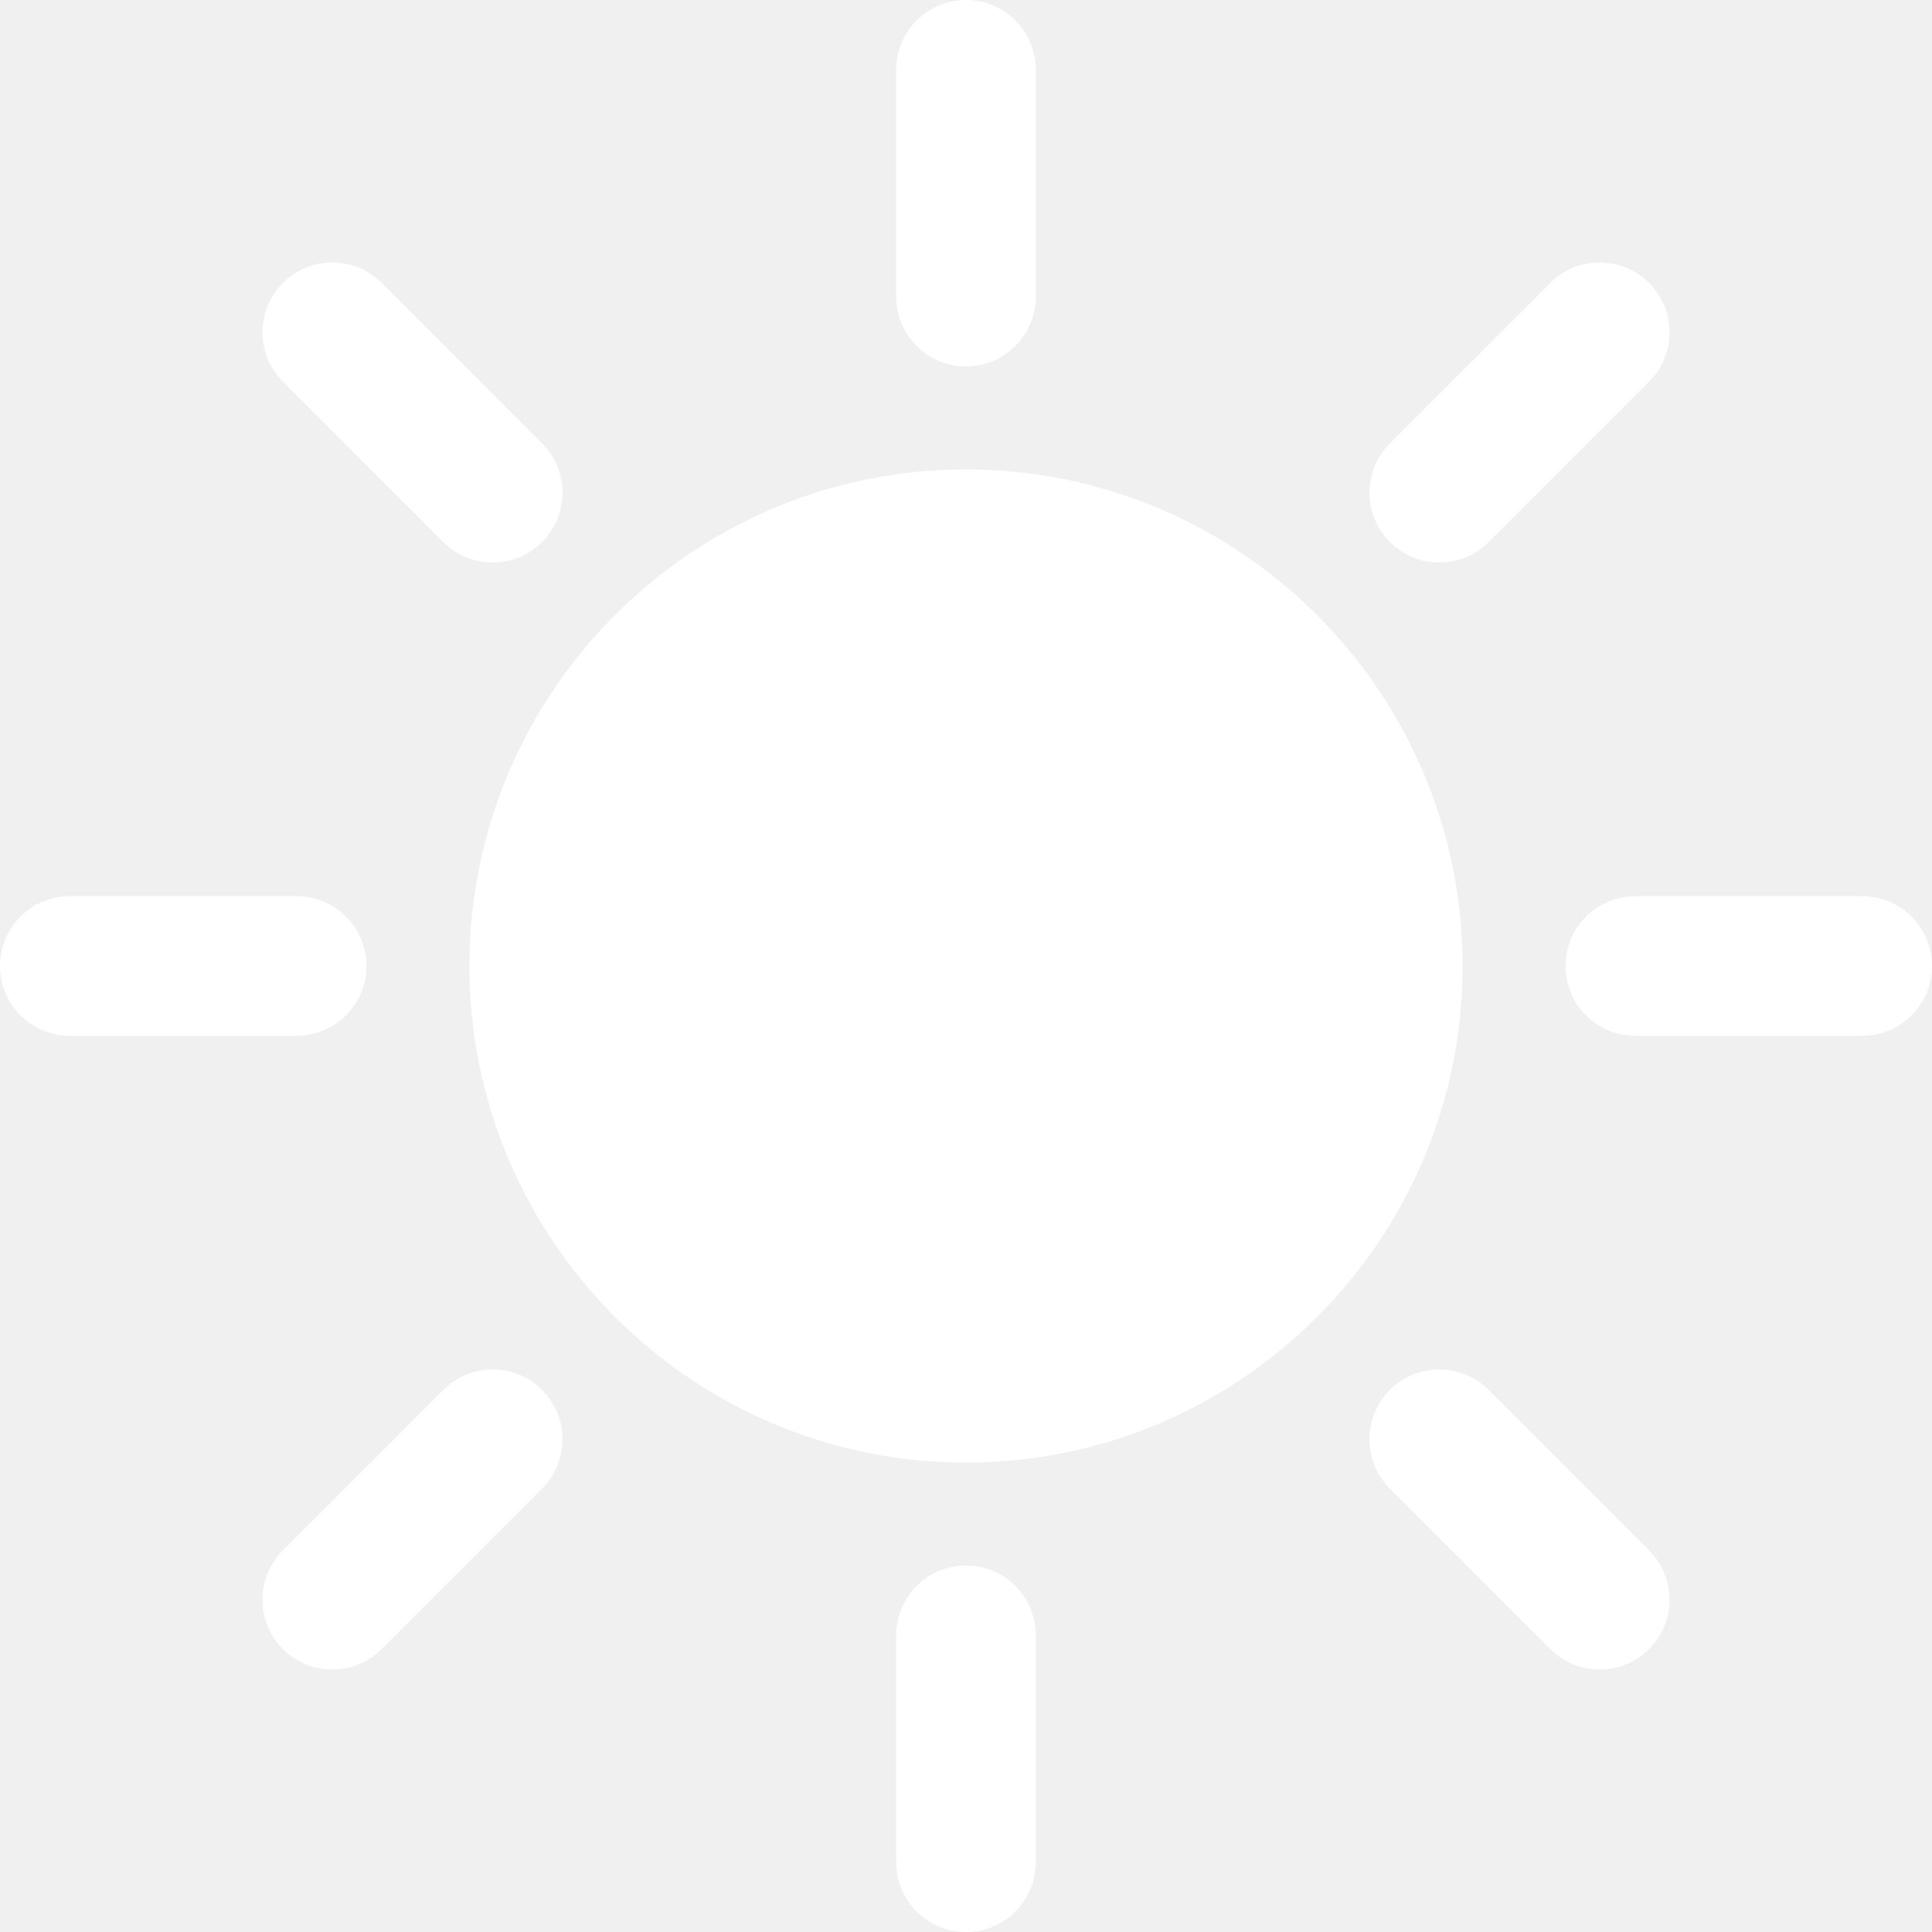
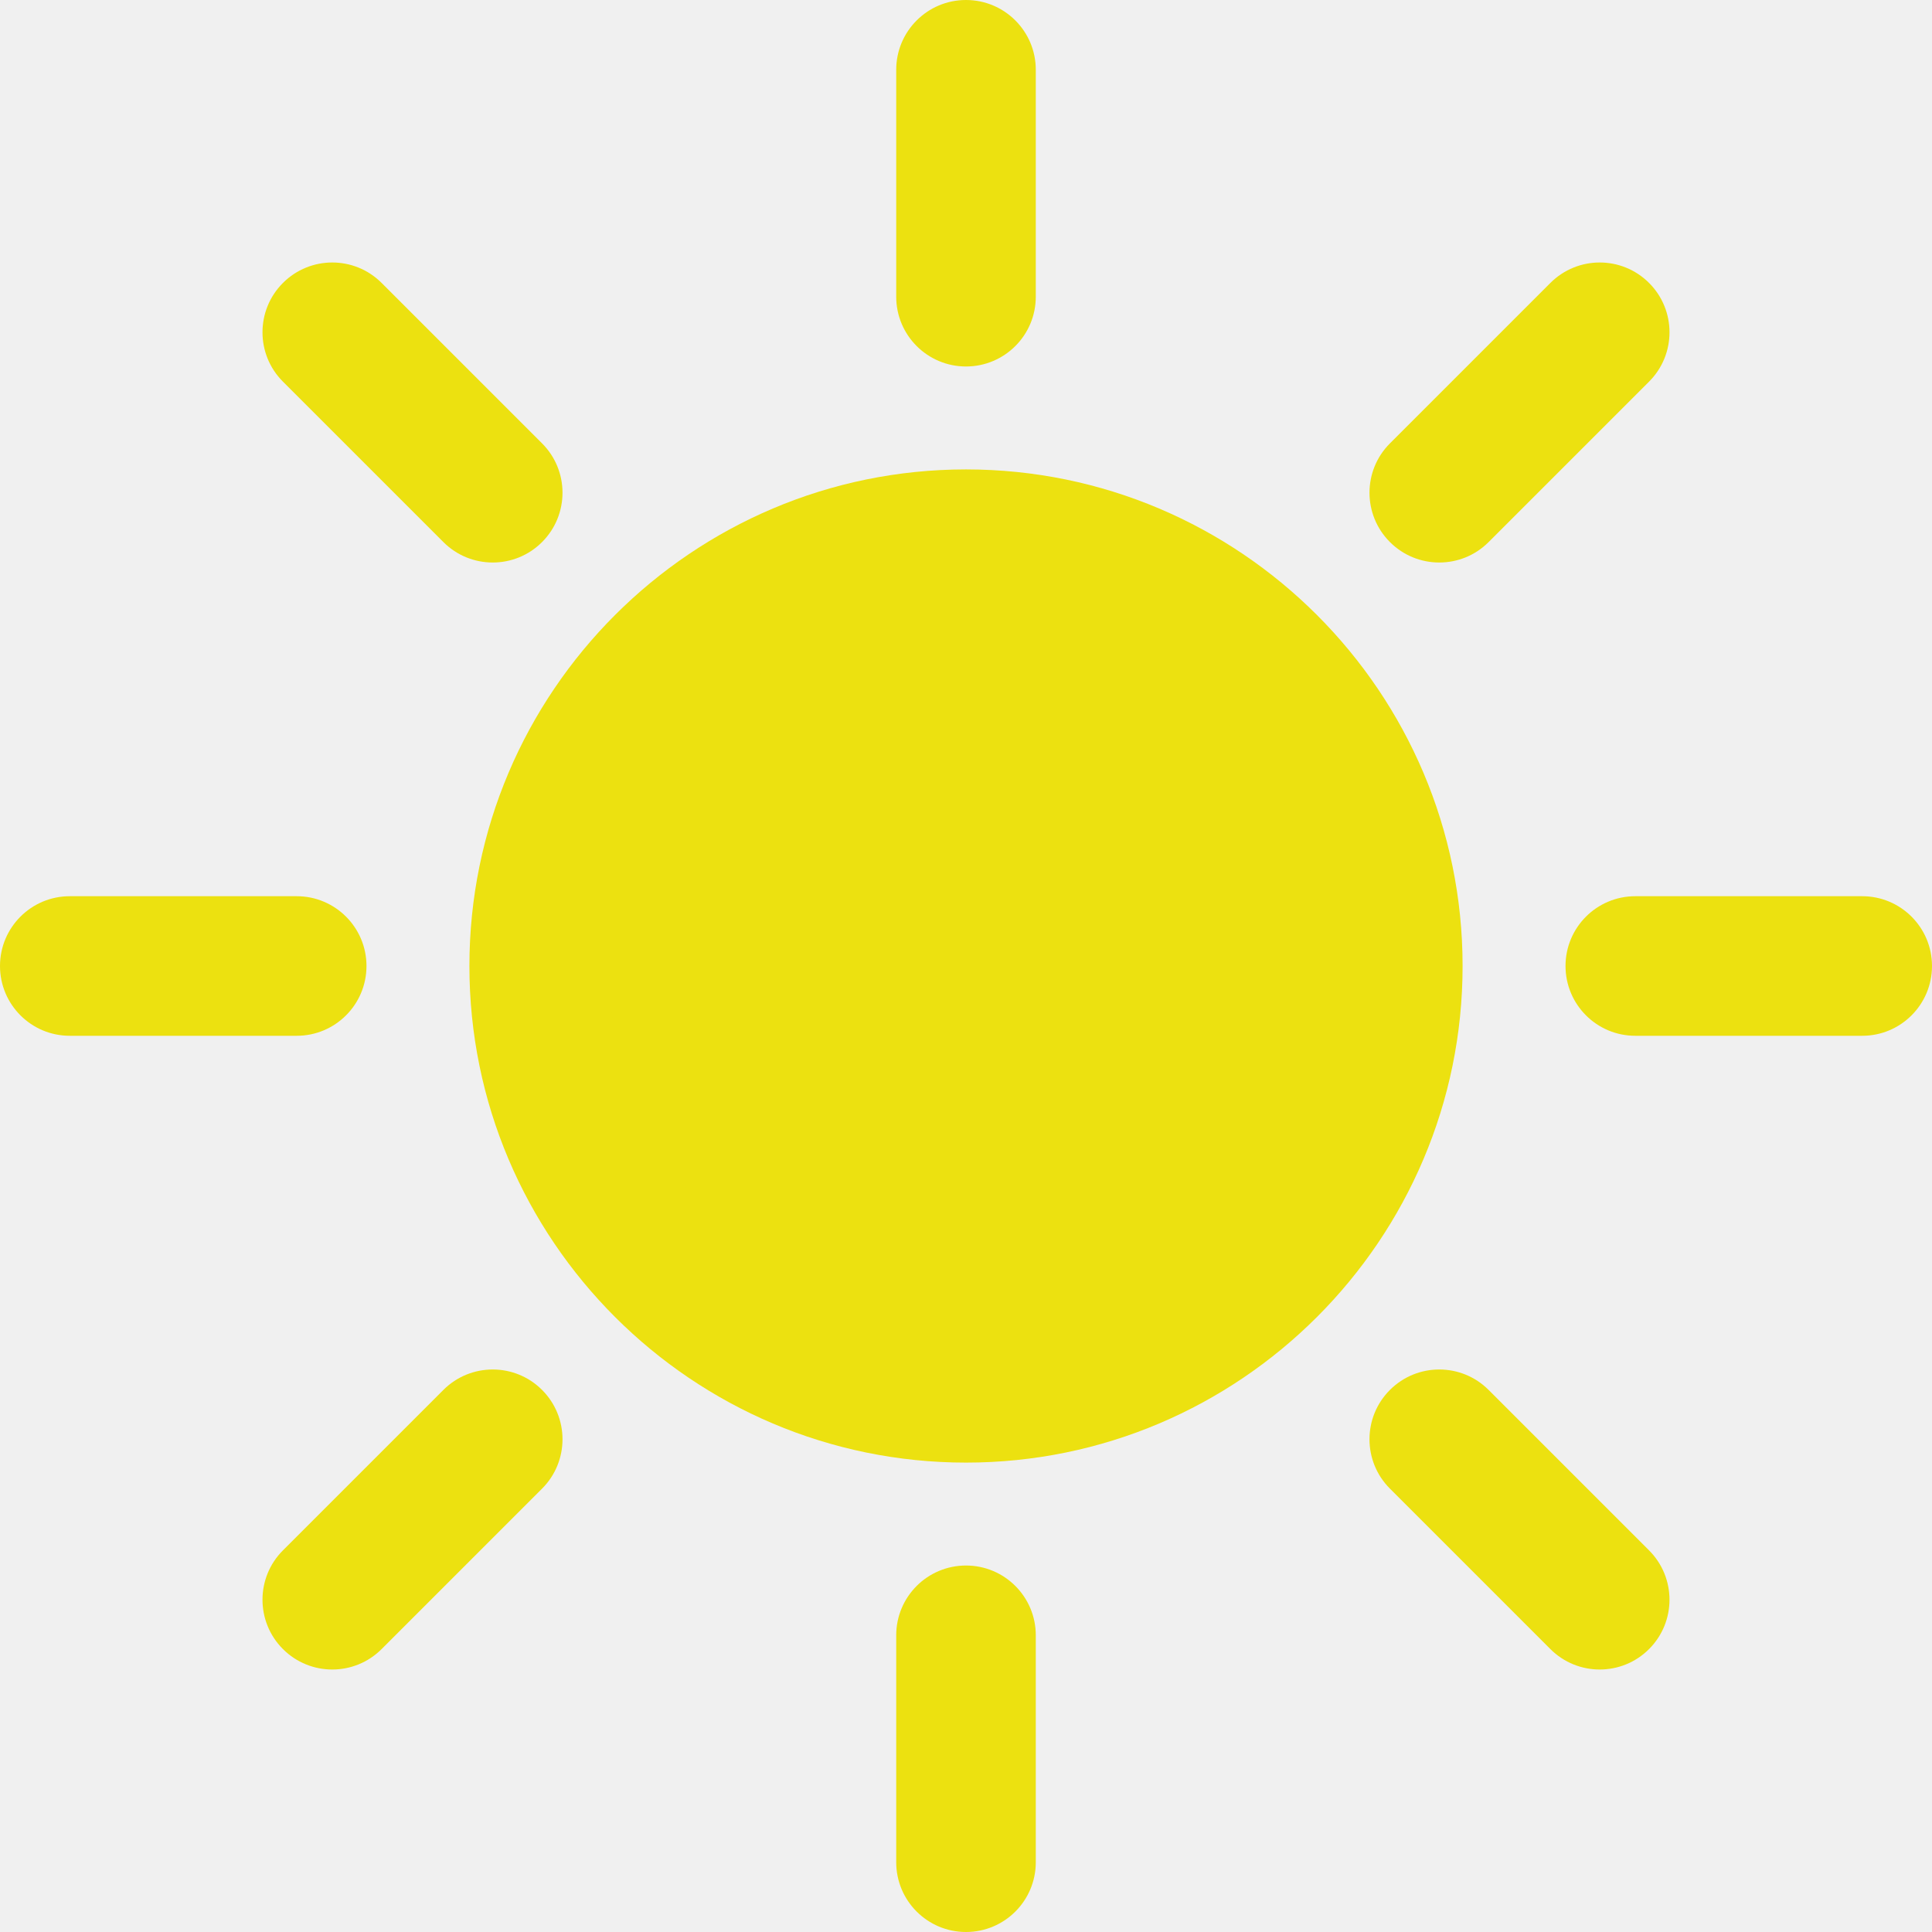
<svg xmlns="http://www.w3.org/2000/svg" version="1.1" id="Capa_1" x="0px" y="0px" viewBox="0 0 207.628 207.628" style="enable-background:new 0 0 207.628 207.628;" xml:space="preserve">
-   <circle fill="#FFFFFF" cx="103.814" cy="103.814" r="45.868" />
-   <path fill="#FFFFFF" d="M103.814,157.183c-29.427,0-53.368-23.941-53.368-53.368s23.941-53.368,53.368-53.368s53.368,23.941,53.368,53.368  S133.241,157.183,103.814,157.183z M103.814,65.446c-21.156,0-38.368,17.212-38.368,38.368s17.212,38.368,38.368,38.368  s38.368-17.212,38.368-38.368S124.97,65.446,103.814,65.446z" />
-   <path fill="#FFFFFF" d="M103.814,39.385c-4.142,0-7.5-3.358-7.5-7.5V7.5c0-4.142,3.358-7.5,7.5-7.5s7.5,3.358,7.5,7.5v24.385  C111.314,36.027,107.956,39.385,103.814,39.385z" />
-   <path fill="#FFFFFF" d="M103.814,207.628c-4.142,0-7.5-3.358-7.5-7.5v-24.385c0-4.142,3.358-7.5,7.5-7.5s7.5,3.358,7.5,7.5v24.385  C111.314,204.271,107.956,207.628,103.814,207.628z" />
-   <path fill="#FFFFFF" d="M200.128,111.314h-24.385c-4.142,0-7.5-3.358-7.5-7.5s3.358-7.5,7.5-7.5h24.385c4.142,0,7.5,3.358,7.5,7.5  S204.271,111.314,200.128,111.314z" />
-   <path fill="#FFFFFF" d="M31.885,111.314H7.5c-4.142,0-7.5-3.358-7.5-7.5s3.358-7.5,7.5-7.5h24.385c4.142,0,7.5,3.358,7.5,7.5  S36.027,111.314,31.885,111.314z" />
-   <path fill="#FFFFFF" d="M154.676,60.452c-1.919,0-3.839-0.732-5.303-2.197c-2.929-2.929-2.929-7.678,0-10.606l17.243-17.242  c2.929-2.929,7.678-2.93,10.606,0c2.929,2.929,2.929,7.678,0,10.606l-17.243,17.242C158.515,59.72,156.595,60.452,154.676,60.452z" />
-   <path fill="#FFFFFF" d="M35.709,179.419c-1.919,0-3.839-0.732-5.303-2.197c-2.929-2.929-2.929-7.678,0-10.606l17.243-17.243  c2.929-2.929,7.678-2.929,10.606,0c2.929,2.929,2.929,7.678,0,10.606l-17.243,17.243C39.548,178.687,37.629,179.419,35.709,179.419z  " />
-   <path fill="#FFFFFF" d="M171.918,179.419c-1.919,0-3.839-0.732-5.303-2.197l-17.243-17.243c-2.929-2.929-2.929-7.678,0-10.606  c2.929-2.929,7.678-2.929,10.606,0l17.243,17.243c2.929,2.929,2.929,7.678,0,10.606  C175.757,178.687,173.838,179.419,171.918,179.419z" />
-   <path fill="#FFFFFF" d="M52.952,60.452c-1.919,0-3.839-0.732-5.303-2.197L30.406,41.013c-2.929-2.929-2.929-7.677,0-10.606  c2.929-2.929,7.678-2.93,10.606,0l17.243,17.242c2.929,2.929,2.929,7.677,0,10.606C56.791,59.72,54.872,60.452,52.952,60.452z" />
+   <circle fill="#ECE110" cx="103.814" cy="103.814" r="45.868" />
+   <path fill="#ECE110" d="M103.814,157.183c-29.427,0-53.368-23.941-53.368-53.368s23.941-53.368,53.368-53.368s53.368,23.941,53.368,53.368  S133.241,157.183,103.814,157.183z M103.814,65.446c-21.156,0-38.368,17.212-38.368,38.368s17.212,38.368,38.368,38.368  s38.368-17.212,38.368-38.368S124.97,65.446,103.814,65.446z" />
+   <path fill="#ECE110" d="M103.814,39.385c-4.142,0-7.5-3.358-7.5-7.5V7.5c0-4.142,3.358-7.5,7.5-7.5s7.5,3.358,7.5,7.5v24.385  C111.314,36.027,107.956,39.385,103.814,39.385z" />
+   <path fill="#ECE110" d="M103.814,207.628c-4.142,0-7.5-3.358-7.5-7.5v-24.385c0-4.142,3.358-7.5,7.5-7.5s7.5,3.358,7.5,7.5v24.385  C111.314,204.271,107.956,207.628,103.814,207.628z" />
+   <path fill="#ECE110" d="M200.128,111.314h-24.385c-4.142,0-7.5-3.358-7.5-7.5s3.358-7.5,7.5-7.5h24.385c4.142,0,7.5,3.358,7.5,7.5  S204.271,111.314,200.128,111.314z" />
+   <path fill="#ECE110" d="M31.885,111.314H7.5c-4.142,0-7.5-3.358-7.5-7.5s3.358-7.5,7.5-7.5h24.385c4.142,0,7.5,3.358,7.5,7.5  S36.027,111.314,31.885,111.314z" />
+   <path fill="#ECE110" d="M154.676,60.452c-1.919,0-3.839-0.732-5.303-2.197c-2.929-2.929-2.929-7.678,0-10.606l17.243-17.242  c2.929-2.929,7.678-2.93,10.606,0c2.929,2.929,2.929,7.678,0,10.606l-17.243,17.242C158.515,59.72,156.595,60.452,154.676,60.452z" />
+   <path fill="#ECE110" d="M35.709,179.419c-1.919,0-3.839-0.732-5.303-2.197c-2.929-2.929-2.929-7.678,0-10.606l17.243-17.243  c2.929-2.929,7.678-2.929,10.606,0c2.929,2.929,2.929,7.678,0,10.606l-17.243,17.243C39.548,178.687,37.629,179.419,35.709,179.419z  " />
+   <path fill="#ECE110" d="M171.918,179.419c-1.919,0-3.839-0.732-5.303-2.197l-17.243-17.243c-2.929-2.929-2.929-7.678,0-10.606  c2.929-2.929,7.678-2.929,10.606,0l17.243,17.243c2.929,2.929,2.929,7.678,0,10.606  C175.757,178.687,173.838,179.419,171.918,179.419z" />
+   <path fill="#ECE110" d="M52.952,60.452c-1.919,0-3.839-0.732-5.303-2.197L30.406,41.013c-2.929-2.929-2.929-7.677,0-10.606  c2.929-2.929,7.678-2.93,10.606,0l17.243,17.242c2.929,2.929,2.929,7.677,0,10.606C56.791,59.72,54.872,60.452,52.952,60.452z" />
  <g>
</g>
  <g>
</g>
  <g>
</g>
  <g>
</g>
  <g>
</g>
  <g>
</g>
  <g>
</g>
  <g>
</g>
  <g>
</g>
  <g>
</g>
  <g>
</g>
  <g>
</g>
  <g>
</g>
  <g>
</g>
  <g>
</g>
</svg>
